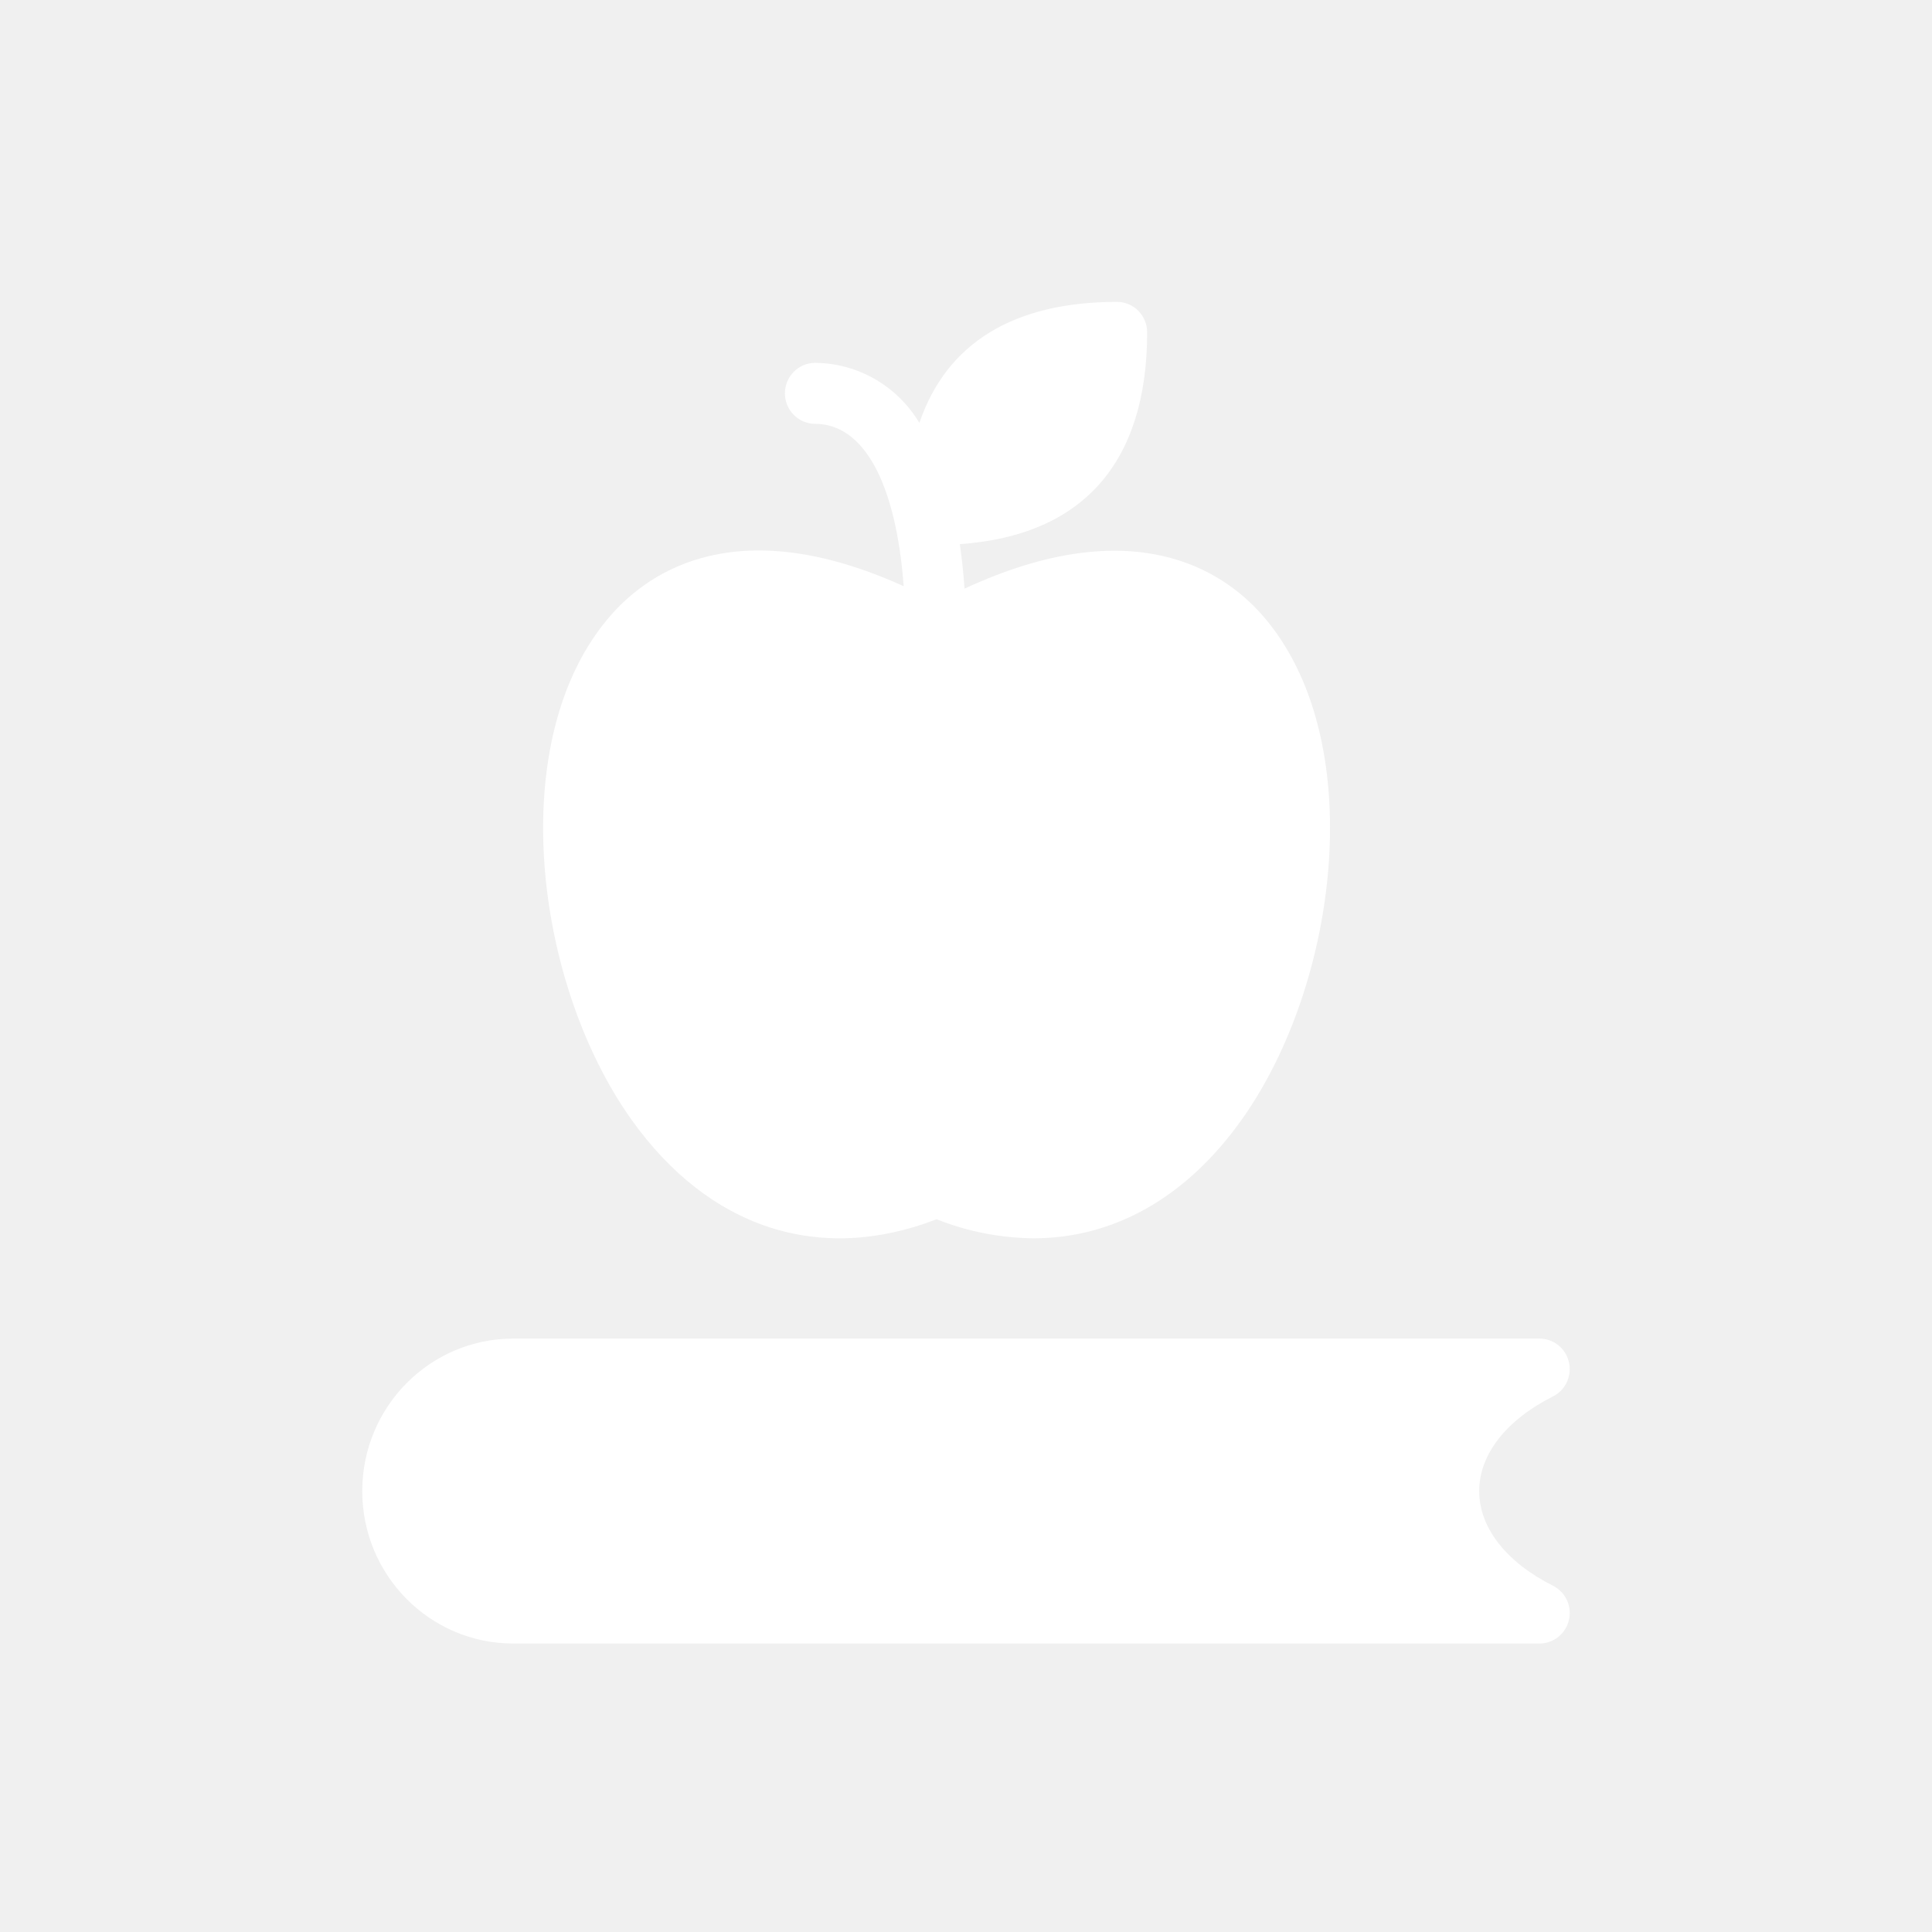
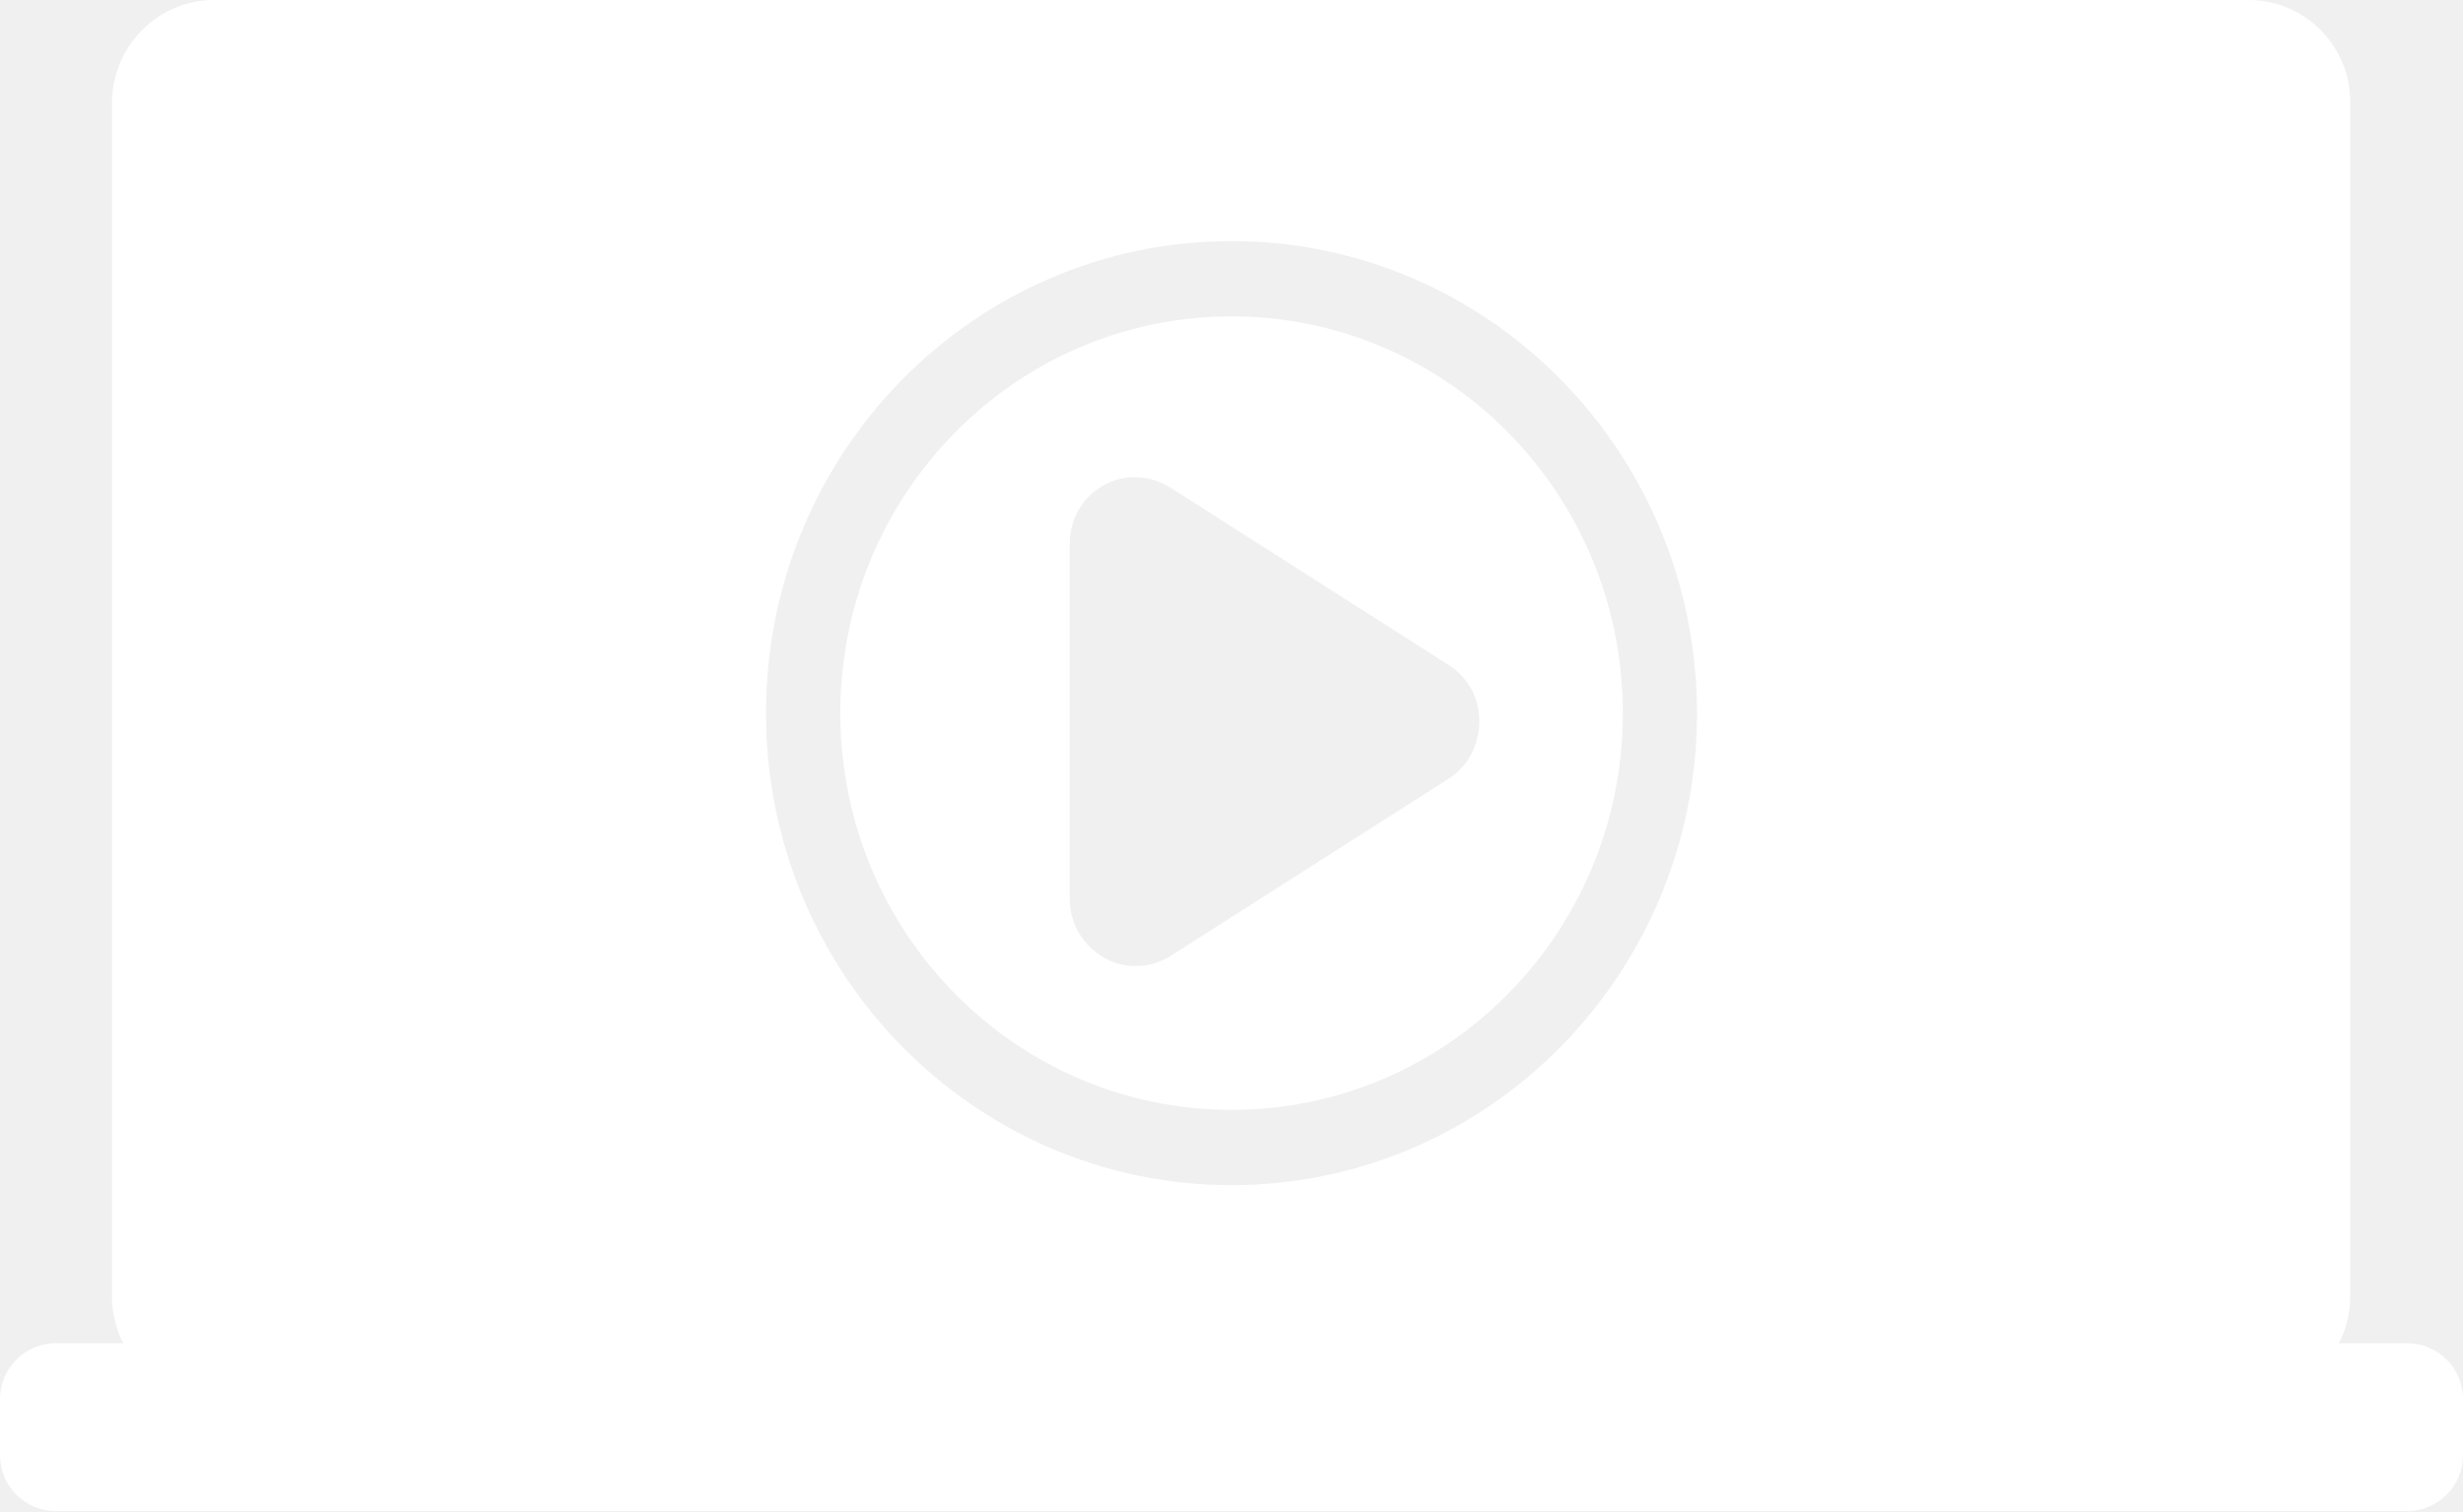
- <svg xmlns="http://www.w3.org/2000/svg" width="64" height="64" viewBox="0 0 64 64" fill="none">
-   <path d="M51.445 52.53C49.89 51.748 49 50.601 49 49.394C49 48.187 49.89 47.04 51.445 46.258C51.94 46.01 52.14 45.404 51.895 44.904C51.725 44.561 51.38 44.343 51 44.343H17C14.24 44.343 12 46.606 12 49.394C12 52.182 14.24 54.444 17 54.444H51C51.55 54.444 52 53.99 52 53.434C52 53.05 51.785 52.702 51.445 52.53Z" fill="white" />
-   <path d="M31.026 40.389C32.051 40.798 33.141 41.01 34.241 41.02C36.886 41.02 39.296 39.677 41.136 37.086C44.381 32.525 45.361 24.409 41.811 20.374C40.496 18.879 37.516 16.919 31.951 19.5C31.916 18.97 31.861 18.485 31.796 18.025C35.841 17.742 38.001 15.354 38.001 11.01C38.001 10.454 37.556 10 37.001 10C33.571 10 31.351 11.374 30.456 14.01C29.721 12.783 28.416 12.03 27.001 12.02C26.451 12.02 26.001 12.475 26.001 13.03C26.001 13.586 26.451 14.04 27.001 14.04C28.626 14.04 29.681 16.025 29.936 19.419C24.471 16.944 21.546 18.889 20.241 20.374C16.691 24.409 17.666 32.525 20.916 37.086C23.481 40.692 27.151 41.889 31.026 40.389Z" fill="white" />
+ <svg xmlns="http://www.w3.org/2000/svg" width="44" height="27" viewBox="0 0 44 27" fill="none">
+   <path d="M40.167 0H3.818C2.82 0 2 0.831 2 1.844V23.156C2 24.184 2.82 25 3.818 25H40.167C41.18 25 41.985 24.169 41.985 23.156V1.844C42 0.831 41.18 0 40.167 0ZM22 21.176C17.41 21.176 13.684 17.397 13.684 12.742C13.684 8.086 17.41 4.308 22 4.308C26.59 4.308 30.316 8.086 30.316 12.742C30.316 17.397 26.59 21.176 22 21.176Z" fill="white" />
+   <path d="M22.001 5.653C18.141 5.653 15.012 8.827 15.012 12.742C15.012 16.657 18.141 19.831 22.001 19.831C25.861 19.831 28.991 16.657 28.991 12.742C28.991 8.827 25.861 5.653 22.001 5.653ZM25.891 13.906L20.913 17.08C20.72 17.201 20.511 17.261 20.287 17.261C20.094 17.261 19.9 17.216 19.721 17.11C19.349 16.898 19.11 16.505 19.11 16.067V9.719C19.11 9.281 19.334 8.888 19.706 8.676C20.079 8.464 20.526 8.479 20.898 8.706L25.876 11.88C26.219 12.092 26.427 12.47 26.427 12.878C26.427 13.316 26.219 13.694 25.891 13.906Z" fill="white" />
+   <rect y="24" width="44" height="3" rx="1" fill="white" />
</svg>
